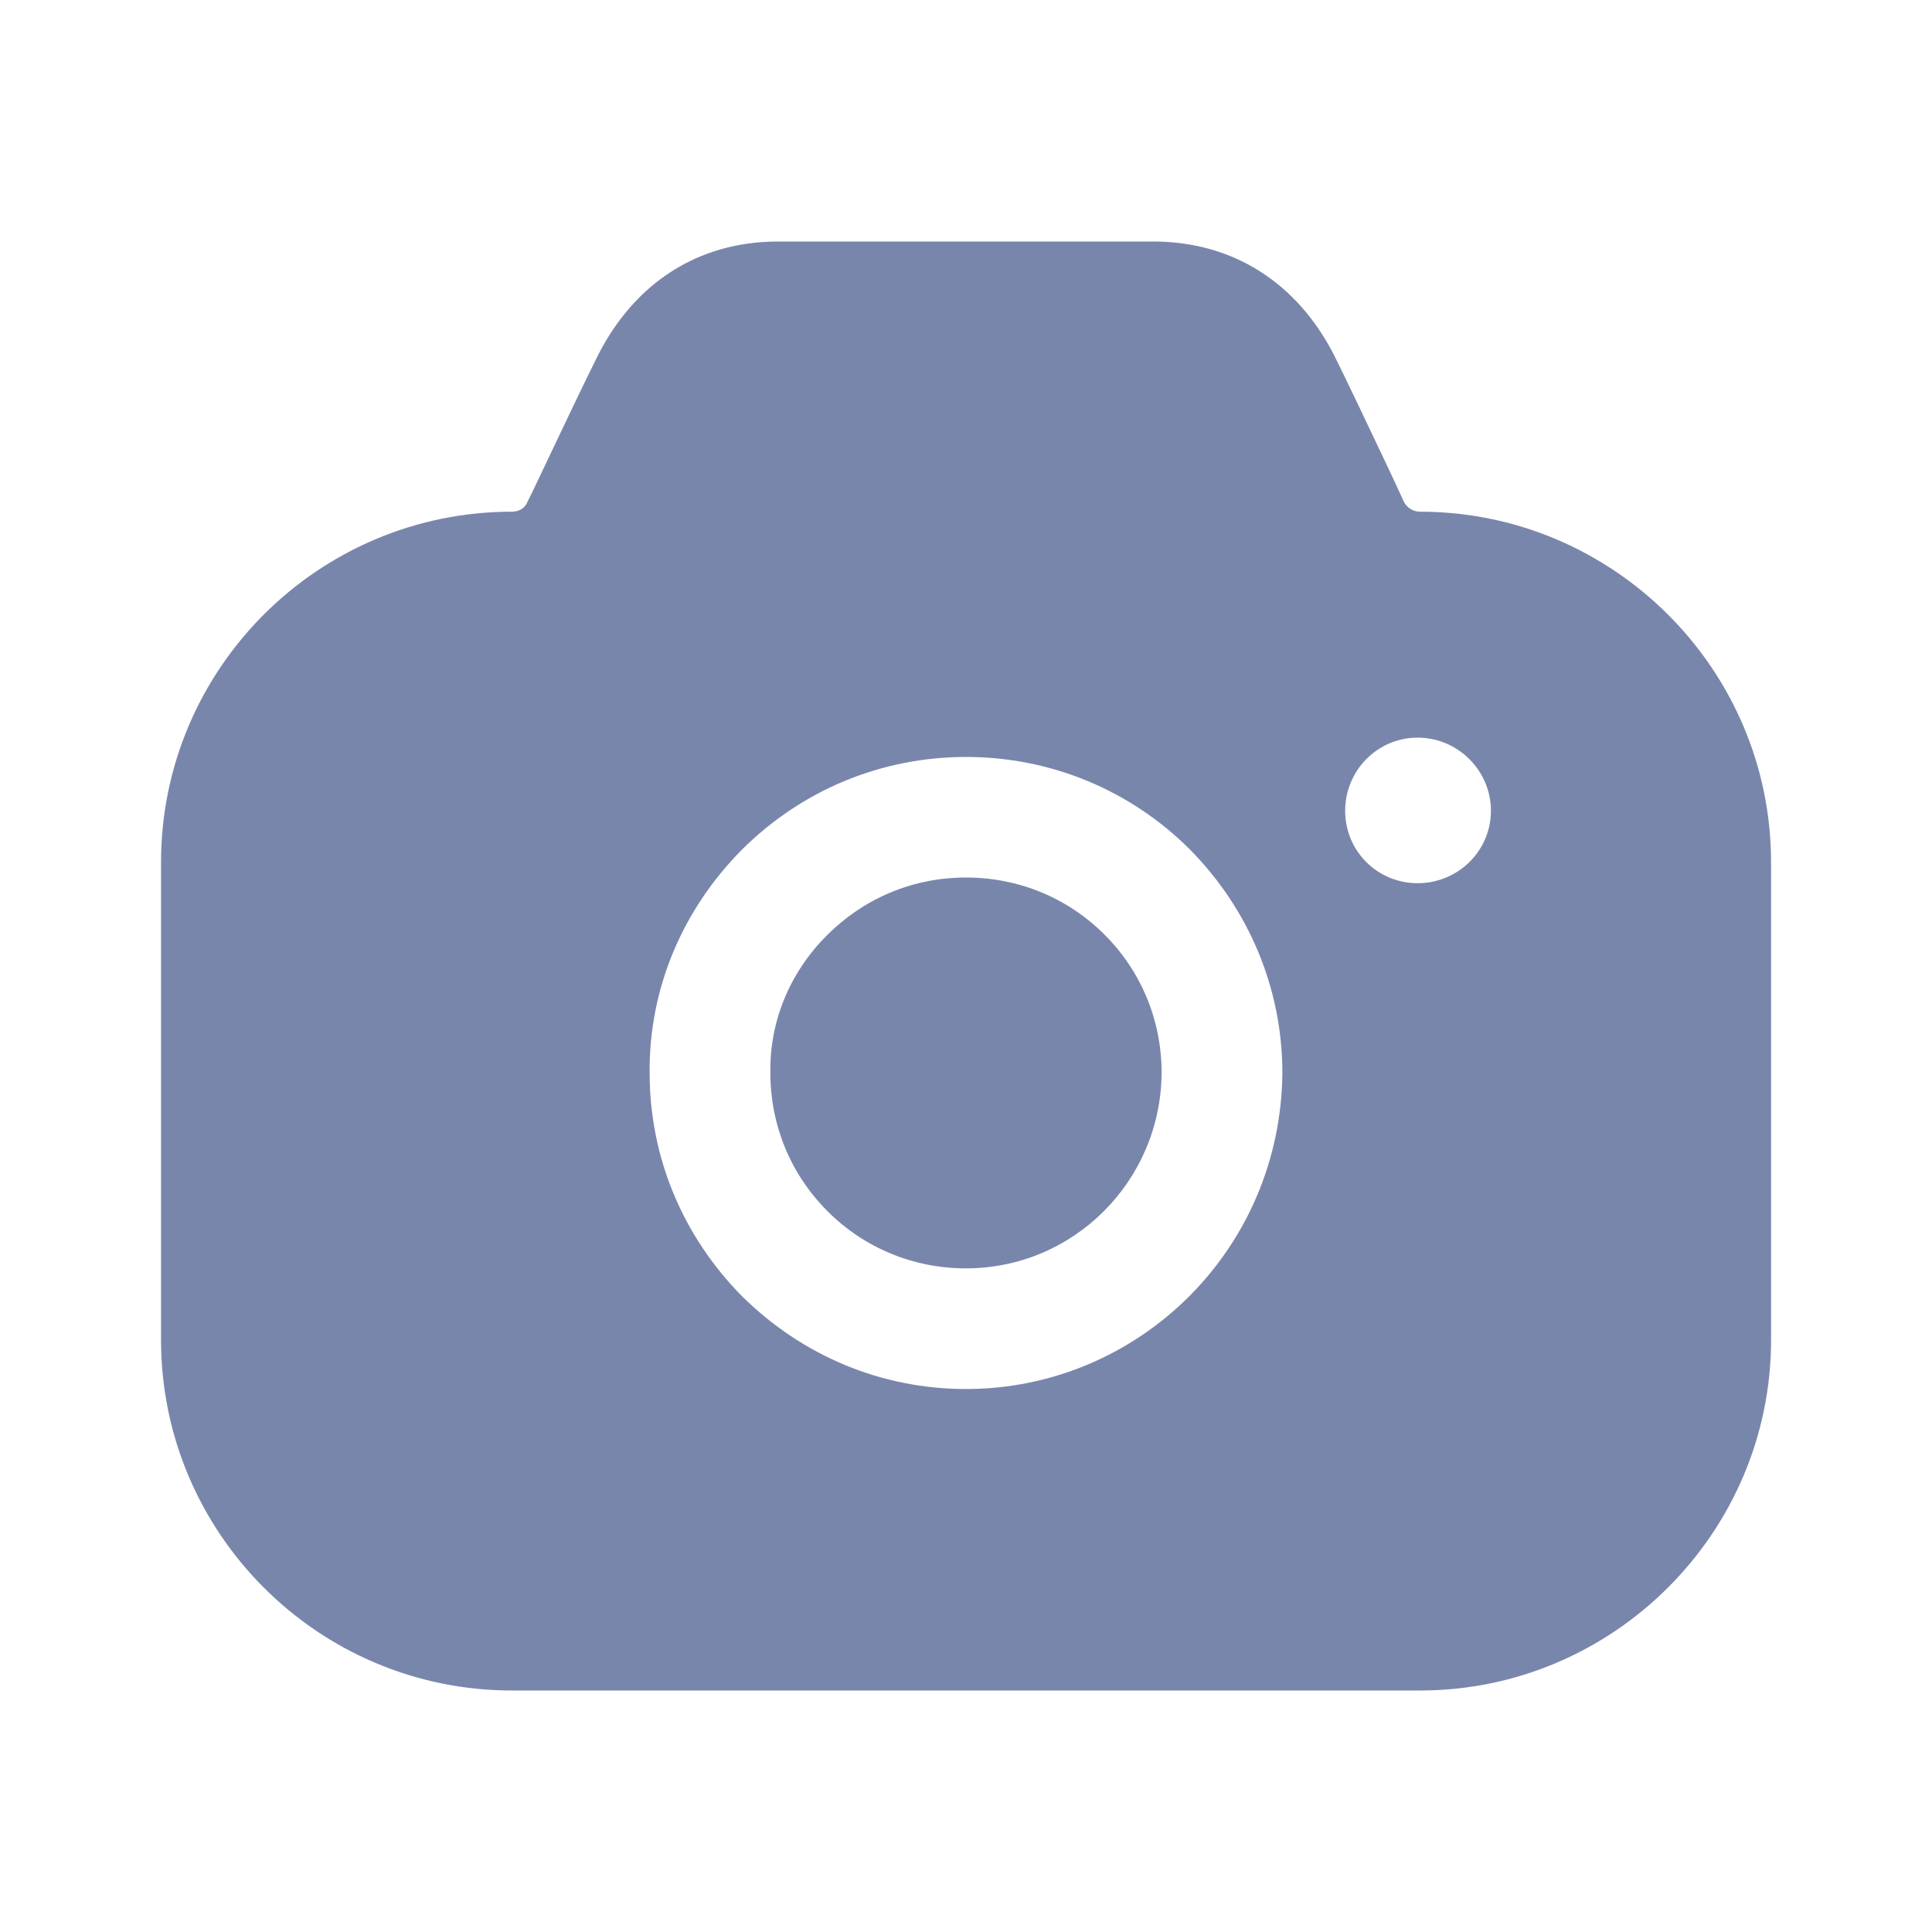
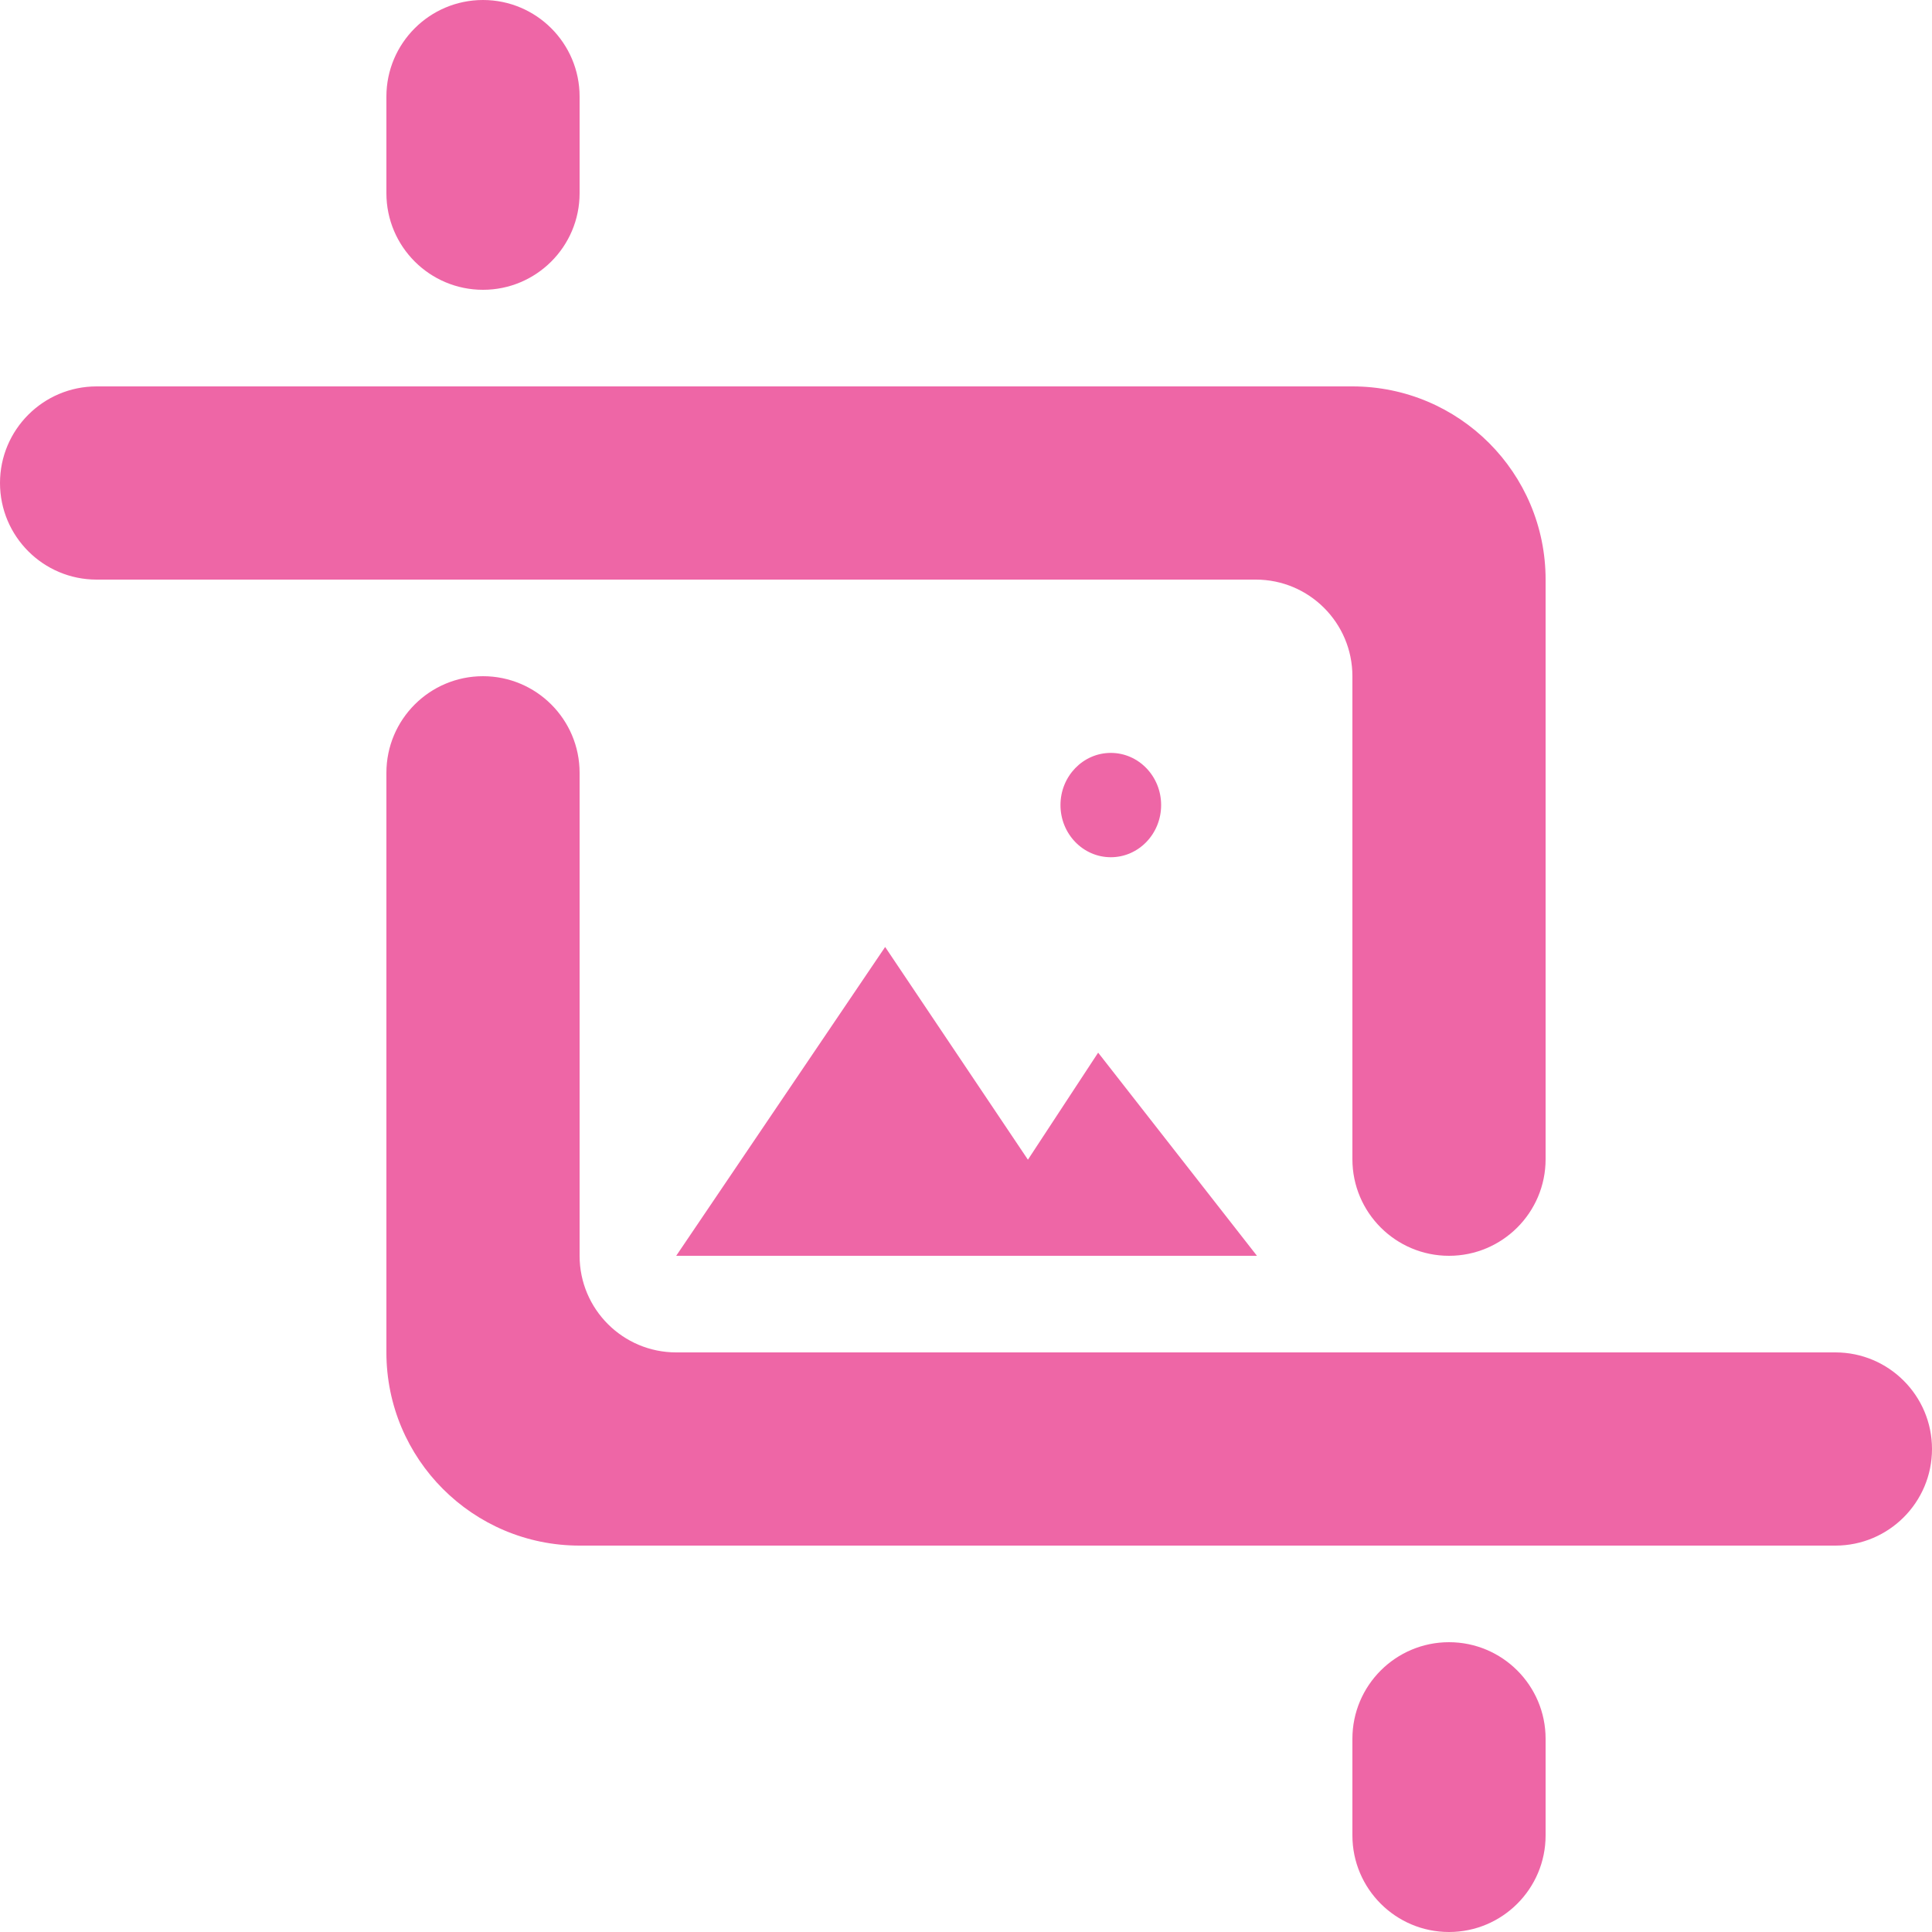
- <svg xmlns="http://www.w3.org/2000/svg" width="20" height="20" viewBox="0 0 20 20" fill="none">
-   <path fill-rule="evenodd" clip-rule="evenodd" d="M14.534 5.197C14.567 5.255 14.625 5.297 14.7 5.297C16.7 5.297 18.334 6.928 18.334 8.926V13.871C18.334 15.868 16.7 17.5 14.7 17.5H5.3C3.292 17.5 1.667 15.868 1.667 13.871V8.926C1.667 6.928 3.292 5.297 5.3 5.297C5.367 5.297 5.434 5.264 5.459 5.197L5.509 5.097C5.537 5.037 5.567 4.975 5.597 4.912C5.81 4.462 6.046 3.966 6.192 3.674C6.575 2.925 7.225 2.508 8.034 2.5H11.959C12.767 2.508 13.425 2.925 13.809 3.674C13.94 3.936 14.14 4.358 14.333 4.765C14.372 4.849 14.412 4.933 14.45 5.014L14.534 5.197ZM13.925 8.393C13.925 8.81 14.259 9.143 14.675 9.143C15.092 9.143 15.434 8.81 15.434 8.393C15.434 7.977 15.092 7.636 14.675 7.636C14.259 7.636 13.925 7.977 13.925 8.393ZM8.559 9.684C8.95 9.292 9.459 9.084 10 9.084C10.542 9.084 11.05 9.292 11.434 9.675C11.817 10.058 12.025 10.566 12.025 11.107C12.017 12.223 11.117 13.13 10 13.13C9.459 13.13 8.95 12.922 8.567 12.539C8.184 12.156 7.975 11.648 7.975 11.107V11.099C7.967 10.574 8.175 10.067 8.559 9.684ZM12.309 13.421C11.717 14.012 10.9 14.379 10 14.379C9.125 14.379 8.309 14.037 7.684 13.421C7.067 12.797 6.725 11.981 6.725 11.107C6.717 10.241 7.059 9.426 7.675 8.801C8.3 8.177 9.125 7.836 10 7.836C10.875 7.836 11.7 8.177 12.317 8.793C12.934 9.417 13.275 10.241 13.275 11.107C13.267 12.014 12.9 12.83 12.309 13.421Z" fill="#7986AC" />
+ <svg xmlns="http://www.w3.org/2000/svg" width="800px" height="800px" viewBox="0 0 20 20" version="1.1" fill="#000000">
+   <g id="SVGRepo_bgCarrier" stroke-width="0" />
+   <g id="SVGRepo_tracerCarrier" stroke-linecap="round" stroke-linejoin="round" />
+   <g id="SVGRepo_iconCarrier">
+     <defs> </defs>
+     <g id="Page-1" stroke="none" stroke-width="1" fill="none" fill-rule="evenodd">
+       <g id="Dribbble-Light-Preview" transform="translate(-300, -4519)" fill="#EE66A6">
+         <g id="icons" transform="translate(56, 160)">
+           <path d="M256.02,4367.334 C256.02,4367.036 255.787,4366.794 255.499,4366.794 C255.211,4366.794 254.978,4367.036 254.978,4367.334 C254.978,4367.632 255.211,4367.874 255.499,4367.874 C255.787,4367.874 256.02,4367.632 256.02,4367.334 L256.02,4367.334 Z M253.163,4368.803 L251,4372 L257.012,4372 L255.368,4369.897 L254.641,4371.005 L253.163,4368.803 Z M259,4379 L259,4379 C259.552,4379 260,4378.552 260,4378 L260,4377 C260,4376.448 259.552,4376 259,4376 C258.448,4376 258,4376.448 258,4377 L258,4378 C258,4378.552 258.448,4379 259,4379 L259,4379 Z M260,4373 L258,4373 L251,4373 C250.448,4373 250,4372.552 250,4372 L250,4367 C250,4366.448 249.552,4366 249,4366 C248.448,4366 248,4366.448 248,4367 L248,4373 C248,4374.104 248.895,4375 250,4375 L258,4375 L260,4375 L263,4375 C263.552,4375 264,4374.552 264,4374 C264,4373.448 263.552,4373 263,4373 L260,4373 Z M250,4365 L257,4365 C257.552,4365 258,4365.448 258,4366 L258,4371 C258,4371.552 258.448,4372 259,4372 C259.552,4372 260,4371.552 260,4371 L260,4365 C260,4363.895 259.105,4363 258,4363 L250,4363 L248,4363 L245,4363 C244.448,4363 244,4363.448 244,4364 C244,4364.552 244.448,4365 245,4365 L248,4365 L250,4365 Z M250,4360 L250,4361 C250,4361.552 249.552,4362 249,4362 C248.448,4362 248,4361.552 248,4361 L248,4360 C248,4359.448 248.448,4359 249,4359 C249.552,4359 250,4359.448 250,4360 L250,4360 Z" id="cut#1_round-[#EE66A6]"> </path>
+         </g>
+       </g>
+     </g>
+   </g>
</svg>
